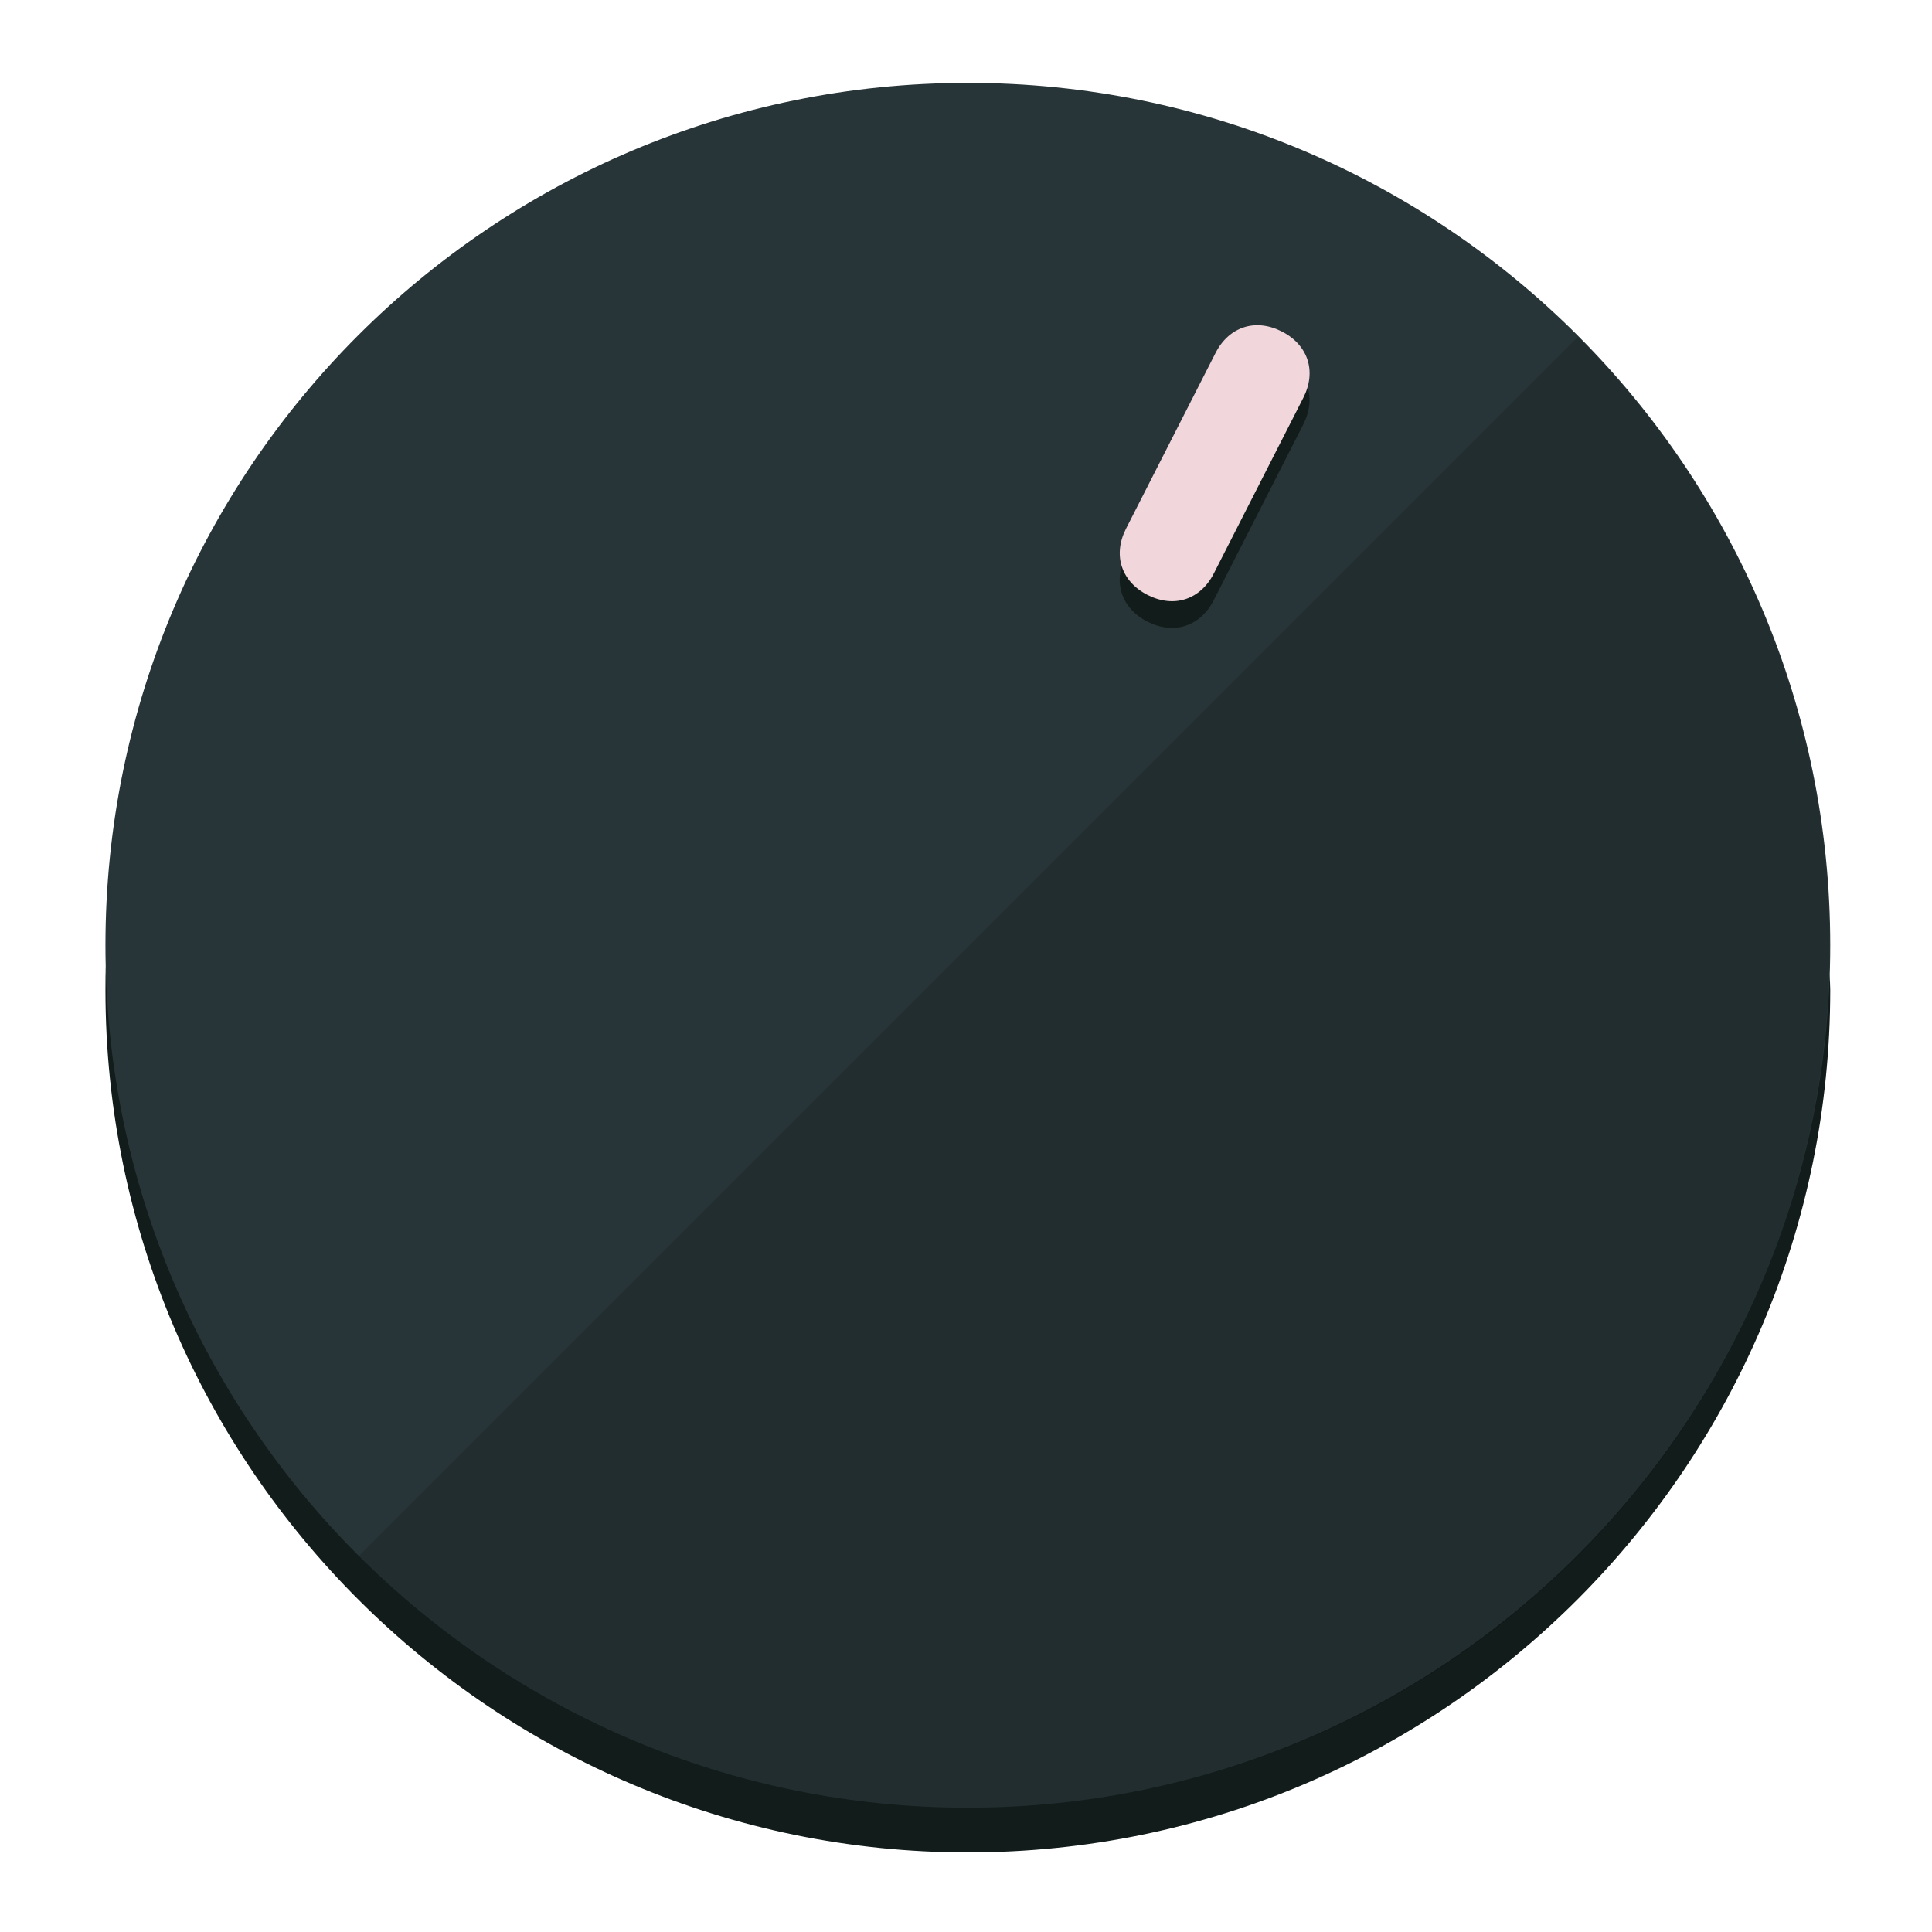
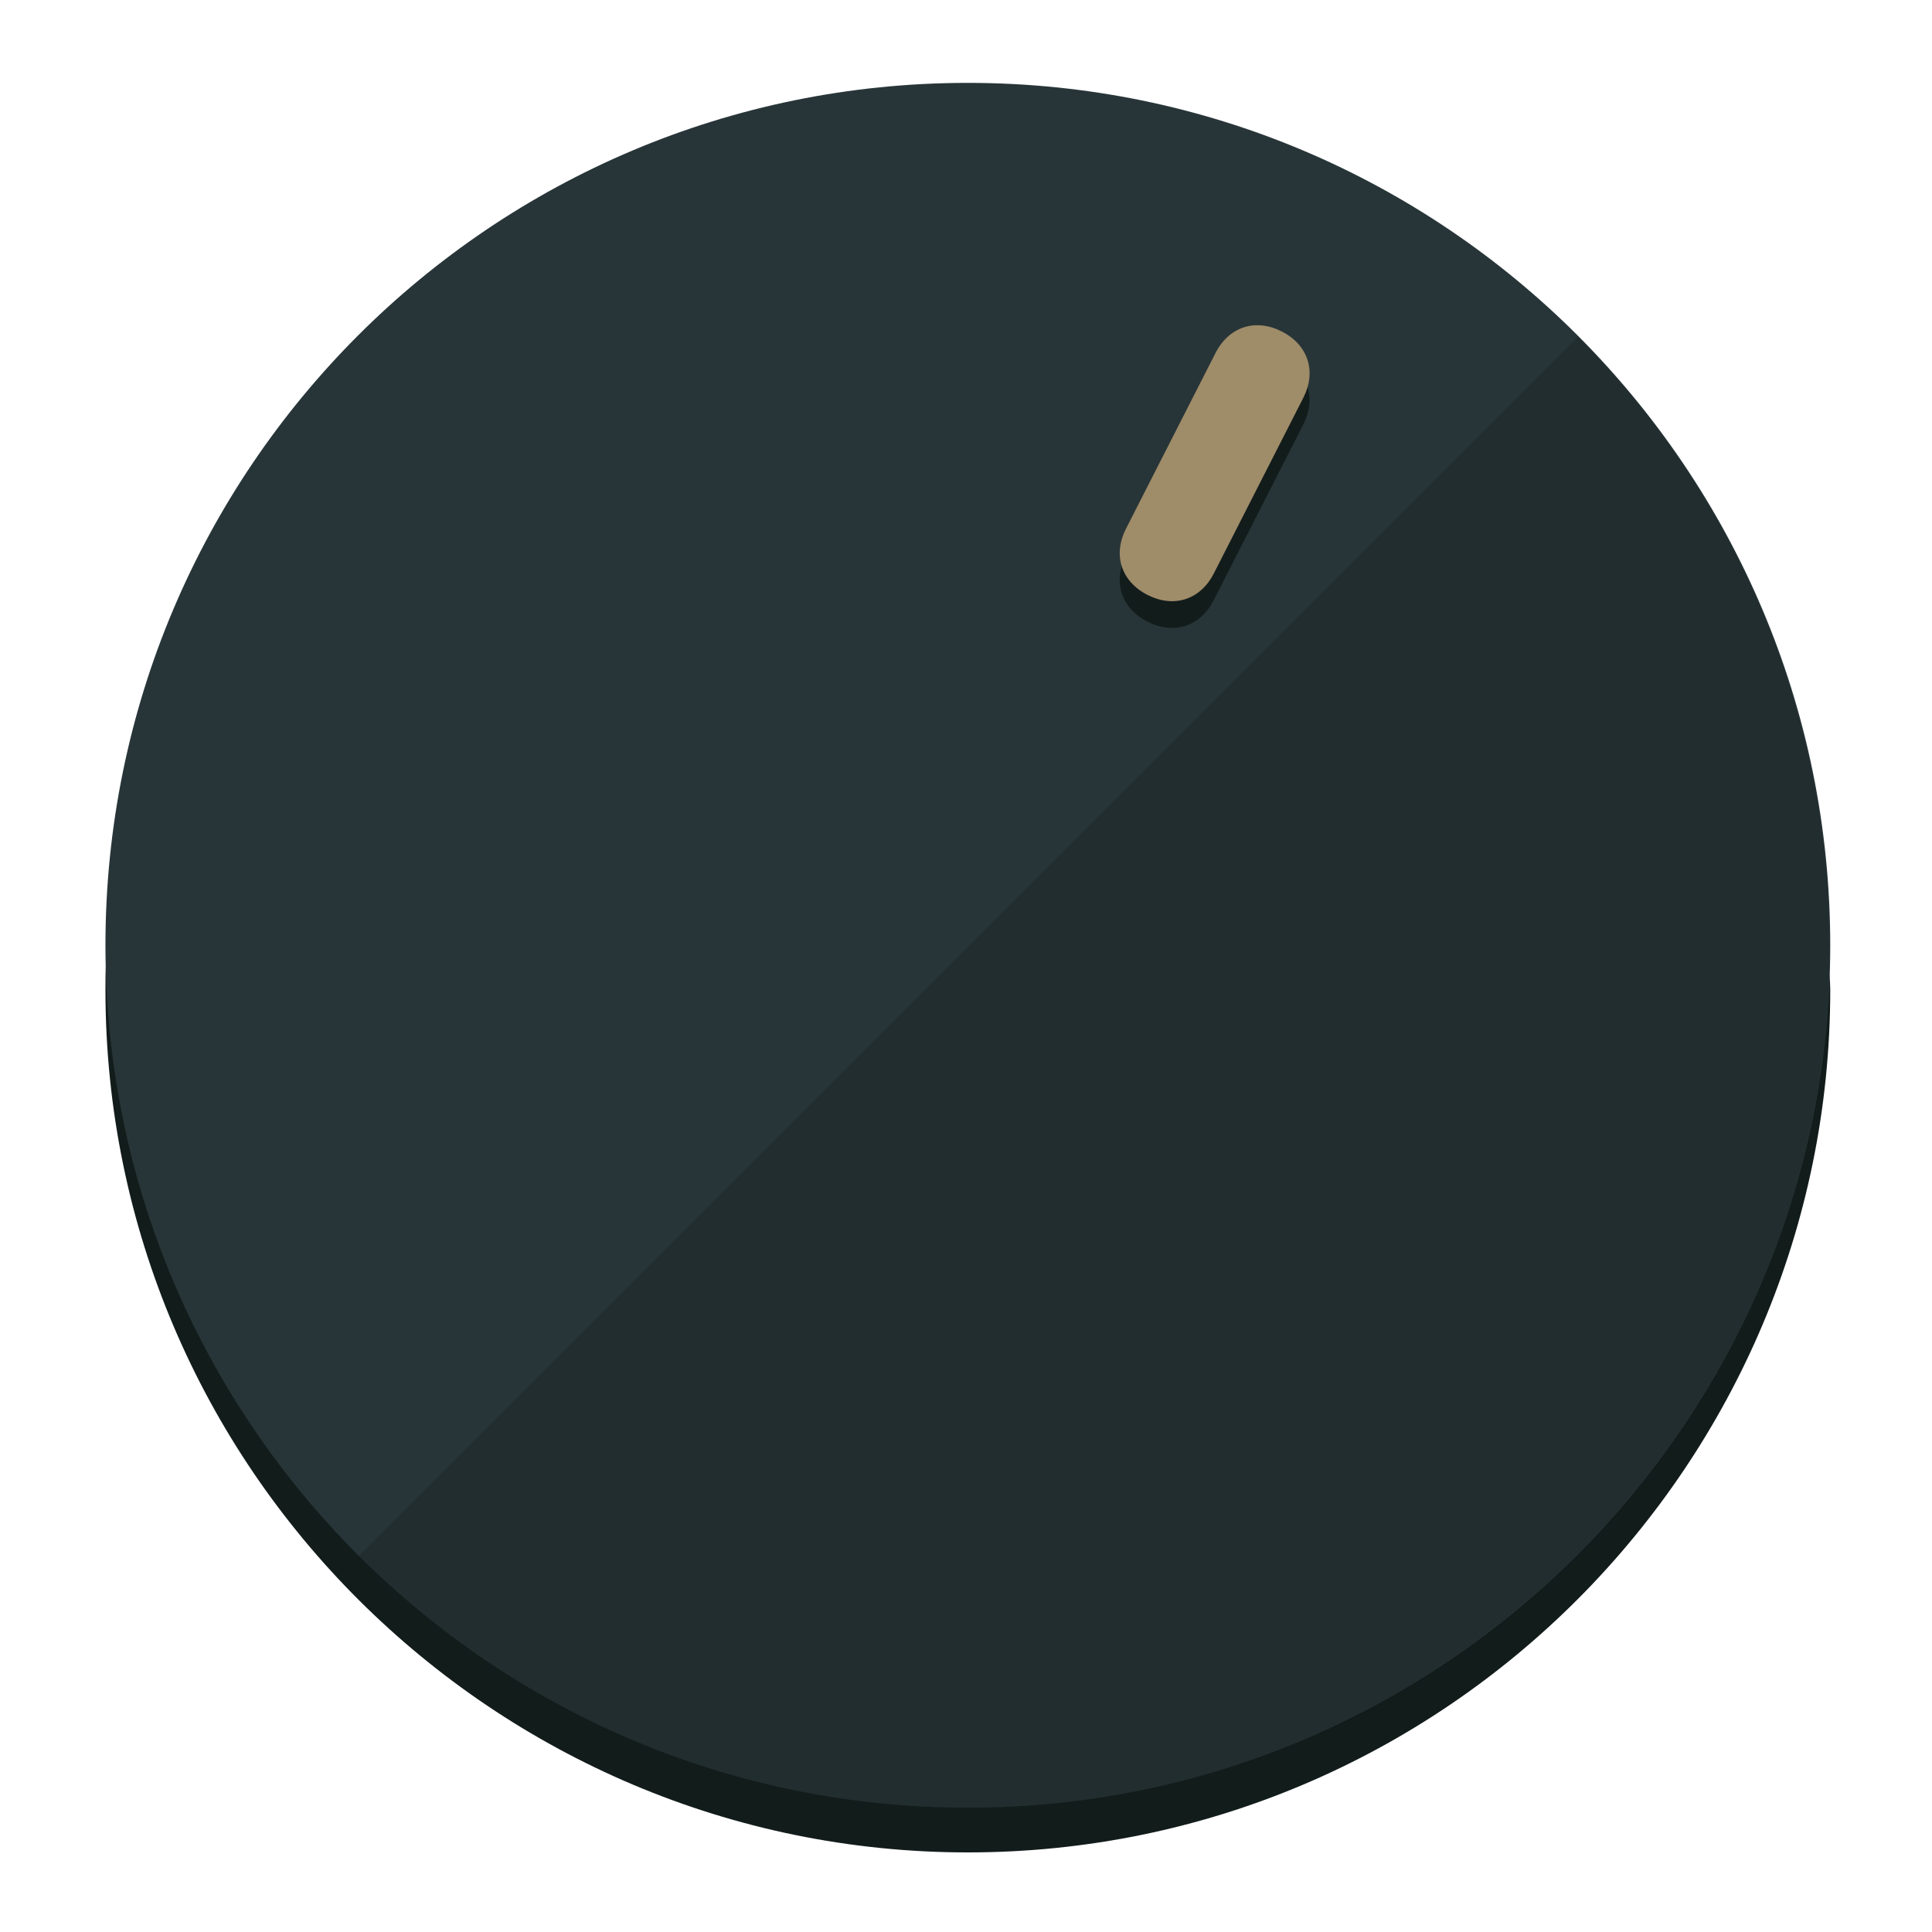
<svg xmlns="http://www.w3.org/2000/svg" height="120px" width="120px" version="1.1" id="Layer_1" viewBox="0 0 496.8 496.8" xml:space="preserve">
  <defs id="defs23" />
  <g id="g3158">
    <path style="display:inline;fill:#121c1b;fill-opacity:1;stroke-width:1.584" d="m 248.875,445.92 c 116.582,0 212.89,-91.238 220.493,-205.286 0,5.069 1.267,8.87 1.267,13.939 0,121.651 -98.842,221.76 -221.76,221.76 -121.651,0 -221.76,-98.842 -221.76,-221.76 0,-5.069 0,-8.87 1.267,-13.939 7.603,114.048 103.91,205.286 220.493,205.286 z" id="path8" />
    <circle style="display:inline;fill:#283538;fill-opacity:1;stroke-width:1.584" cx="248.875" cy="243.071" r="221.76" id="circle12" />
    <path style="display:inline;fill:#000000;fill-opacity:0.154;stroke-width:1.587" d="m 405.744,86.606 c 86.308,86.308 86.308,227.193 0,313.5 -86.308,86.308 -227.193,86.308 -313.5,0" id="path14" />
  </g>
  <g id="g3198">
    <circle style="display:none;fill:#000000;fill-opacity:0;stroke-width:1.584" cx="331.97" cy="104.232" r="221.76" id="circle12-3" transform="rotate(27)" />
    <path style="display:inline;fill:#121c1b;fill-opacity:1;stroke-width:1.584" d="m 312.114,154.319 c -3.452,6.774 -10.269,8.99 -17.044,5.538 v 0 c -6.775,-3.452 -8.99,-10.269 -5.538,-17.044 l 23.012,-45.163 c 3.452,-6.774 10.269,-8.99 17.044,-5.538 v 0 c 6.774,3.452 8.99,10.269 5.538,17.044 z" id="path3789" />
-     <path style="display:inline;fill:#F1D6DB;stroke-width:1.584" d="m 312.13,147.448 c -3.452,6.775 -10.269,8.99 -17.044,5.538 v 0 c -6.774,-3.452 -8.99,-10.269 -5.538,-17.044 l 23.012,-45.163 c 3.452,-6.775 10.269,-8.99 17.044,-5.538 v 0 c 6.775,3.452 8.99,10.269 5.538,17.044 z" id="path915" />
+     <path style="display:inline;fill:#9F8C69;stroke-width:1.584" d="m 312.13,147.448 c -3.452,6.775 -10.269,8.99 -17.044,5.538 v 0 c -6.774,-3.452 -8.99,-10.269 -5.538,-17.044 l 23.012,-45.163 c 3.452,-6.775 10.269,-8.99 17.044,-5.538 v 0 c 6.775,3.452 8.99,10.269 5.538,17.044 z" id="path915" />
  </g>
</svg>
